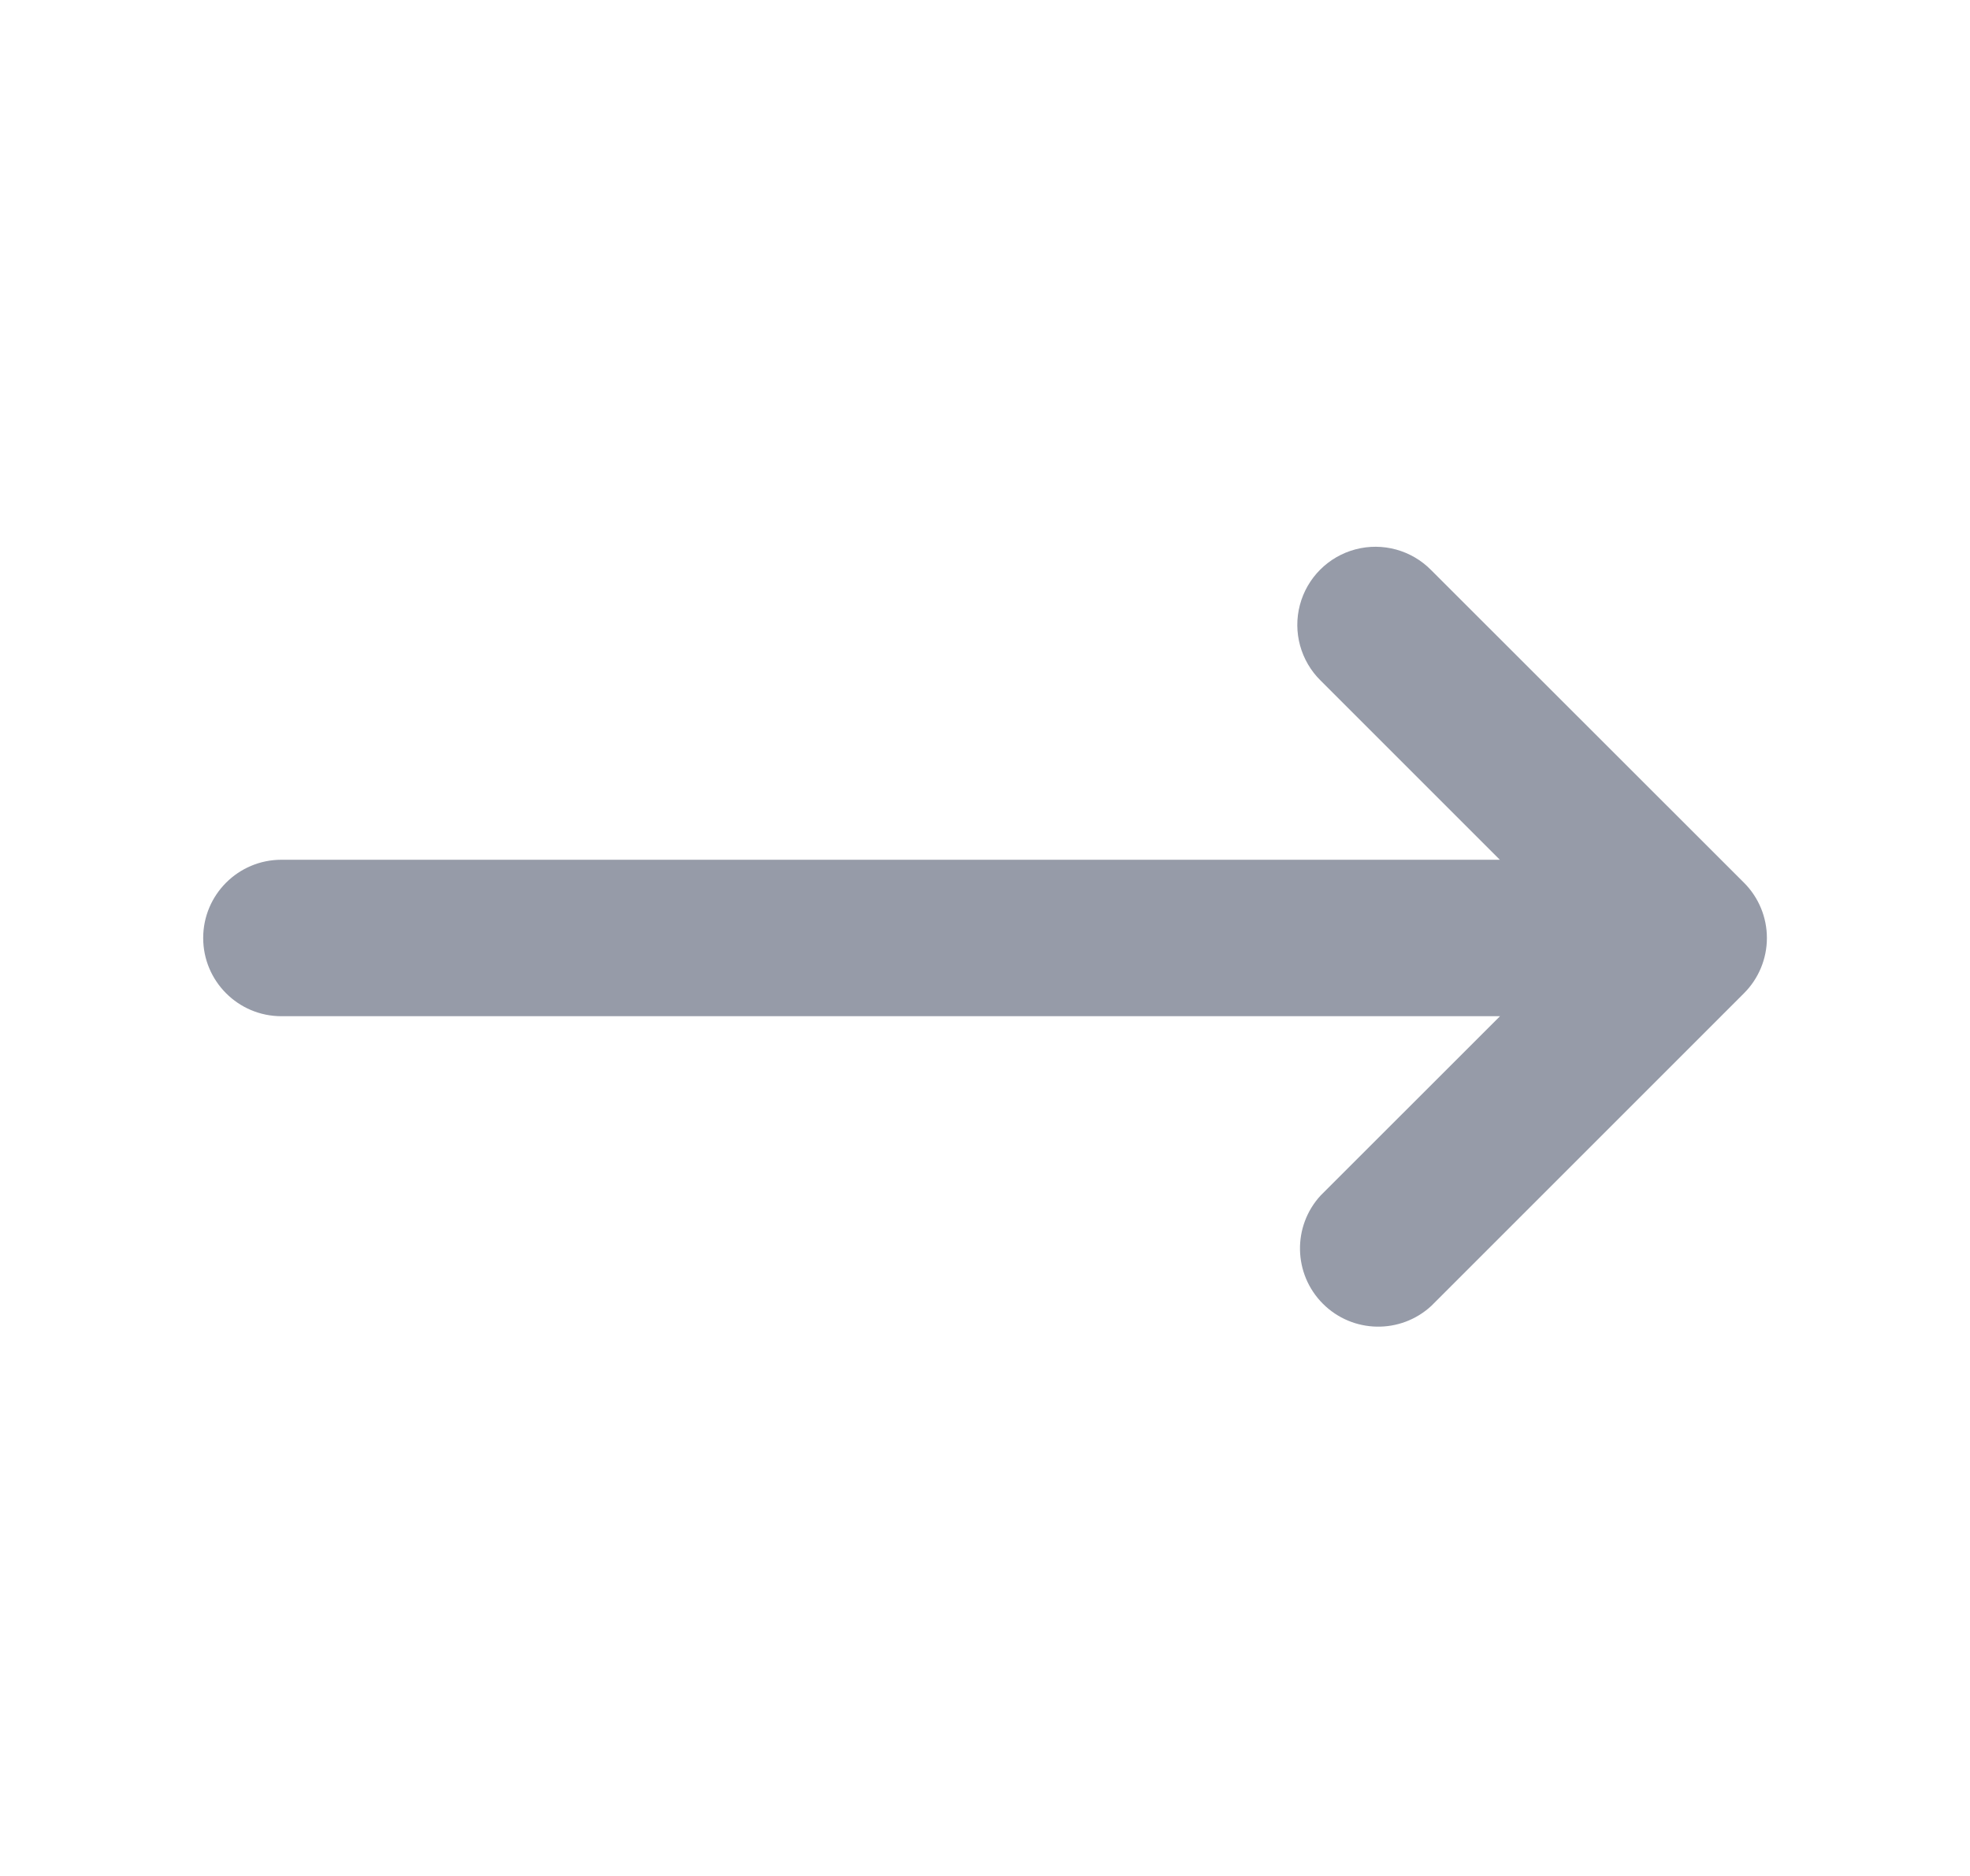
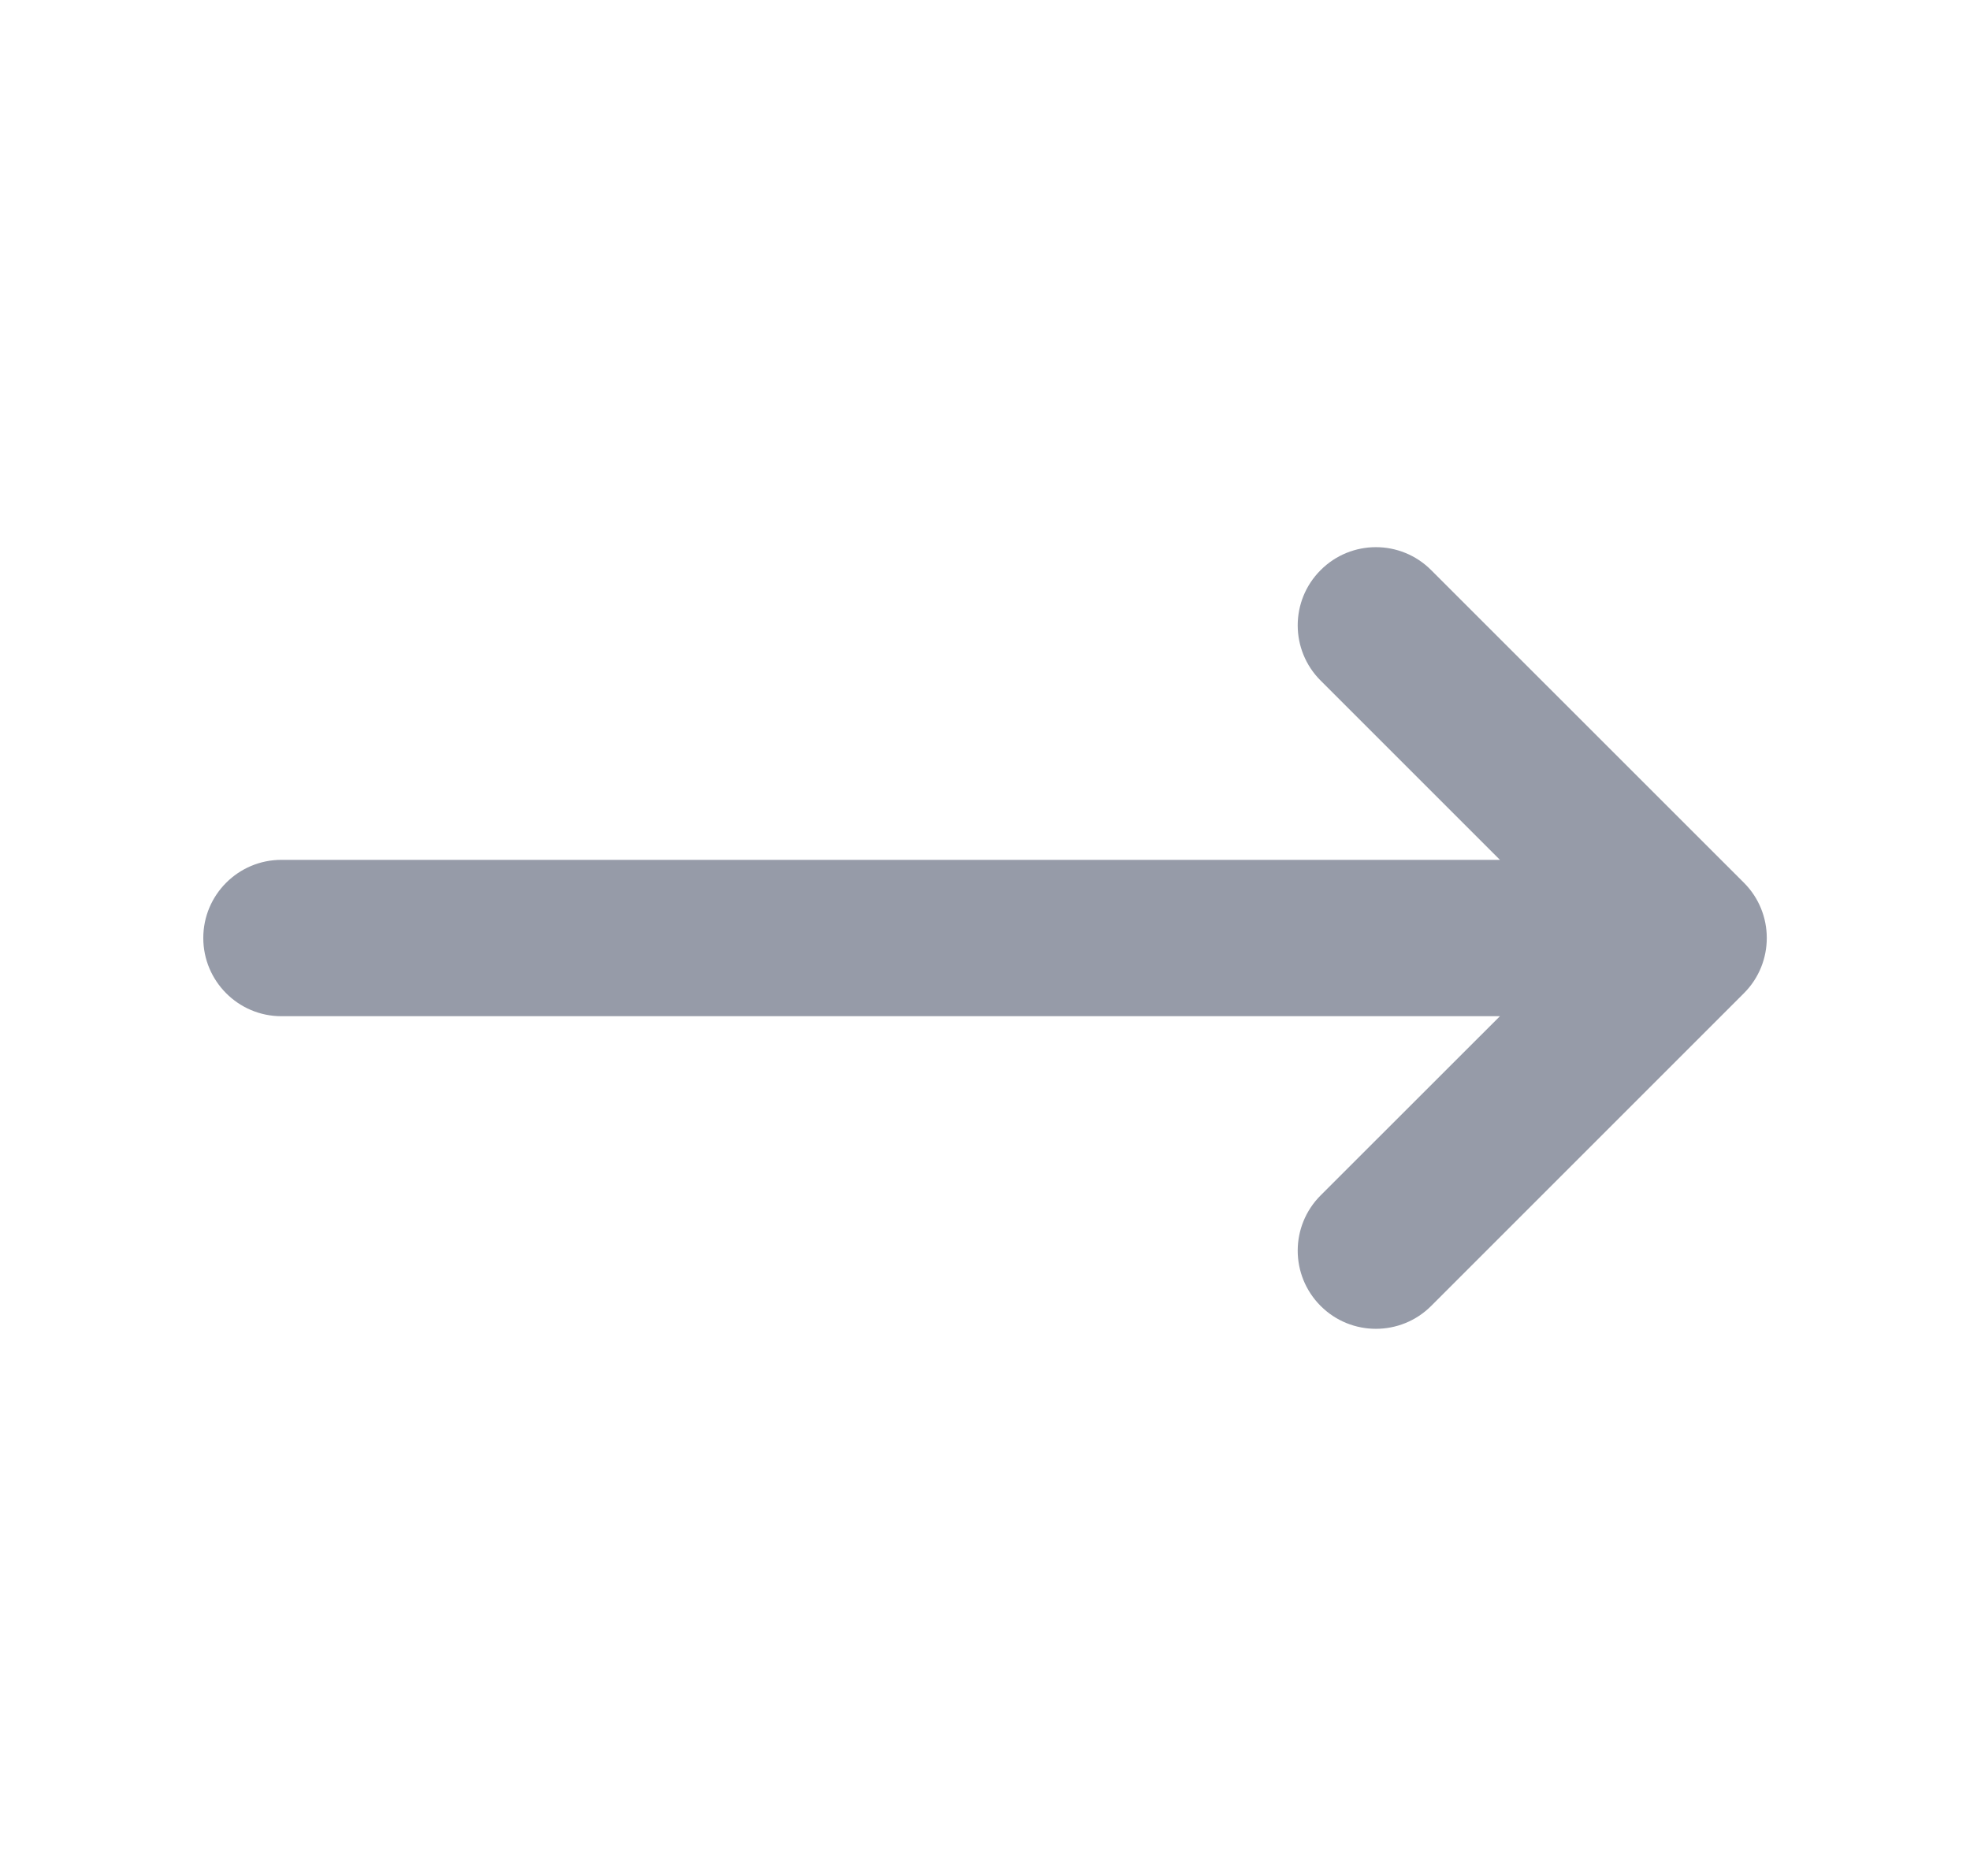
- <svg xmlns="http://www.w3.org/2000/svg" width="21" height="20" fill="none">
-   <path d="M18.59 10.59a.833.833 0 000-1.18l-3.334-3.332a.833.833 0 10-1.178 1.178l1.91 1.91H3a.833.833 0 000 1.668h12.99l-1.911 1.91a.834.834 0 001.178 1.179l3.334-3.334z" fill="#969BA8" />
+ <svg xmlns="http://www.w3.org/2000/svg" width="21" height="20" viewBox="0 0 21 20" fill="none">
+   <path d="M18.59 10.589C18.915 10.264 18.915 9.736 18.59 9.411L15.256 6.078C14.931 5.752 14.403 5.752 14.078 6.078C13.752 6.403 13.752 6.931 14.078 7.256L15.989 9.167L3 9.167C2.54 9.167 2.167 9.54 2.167 10C2.167 10.46 2.54 10.834 3 10.834L15.989 10.834L14.078 12.744C13.752 13.07 13.752 13.597 14.078 13.923C14.403 14.248 14.931 14.248 15.256 13.923L18.59 10.589Z" fill="#969BA8" />
</svg>
